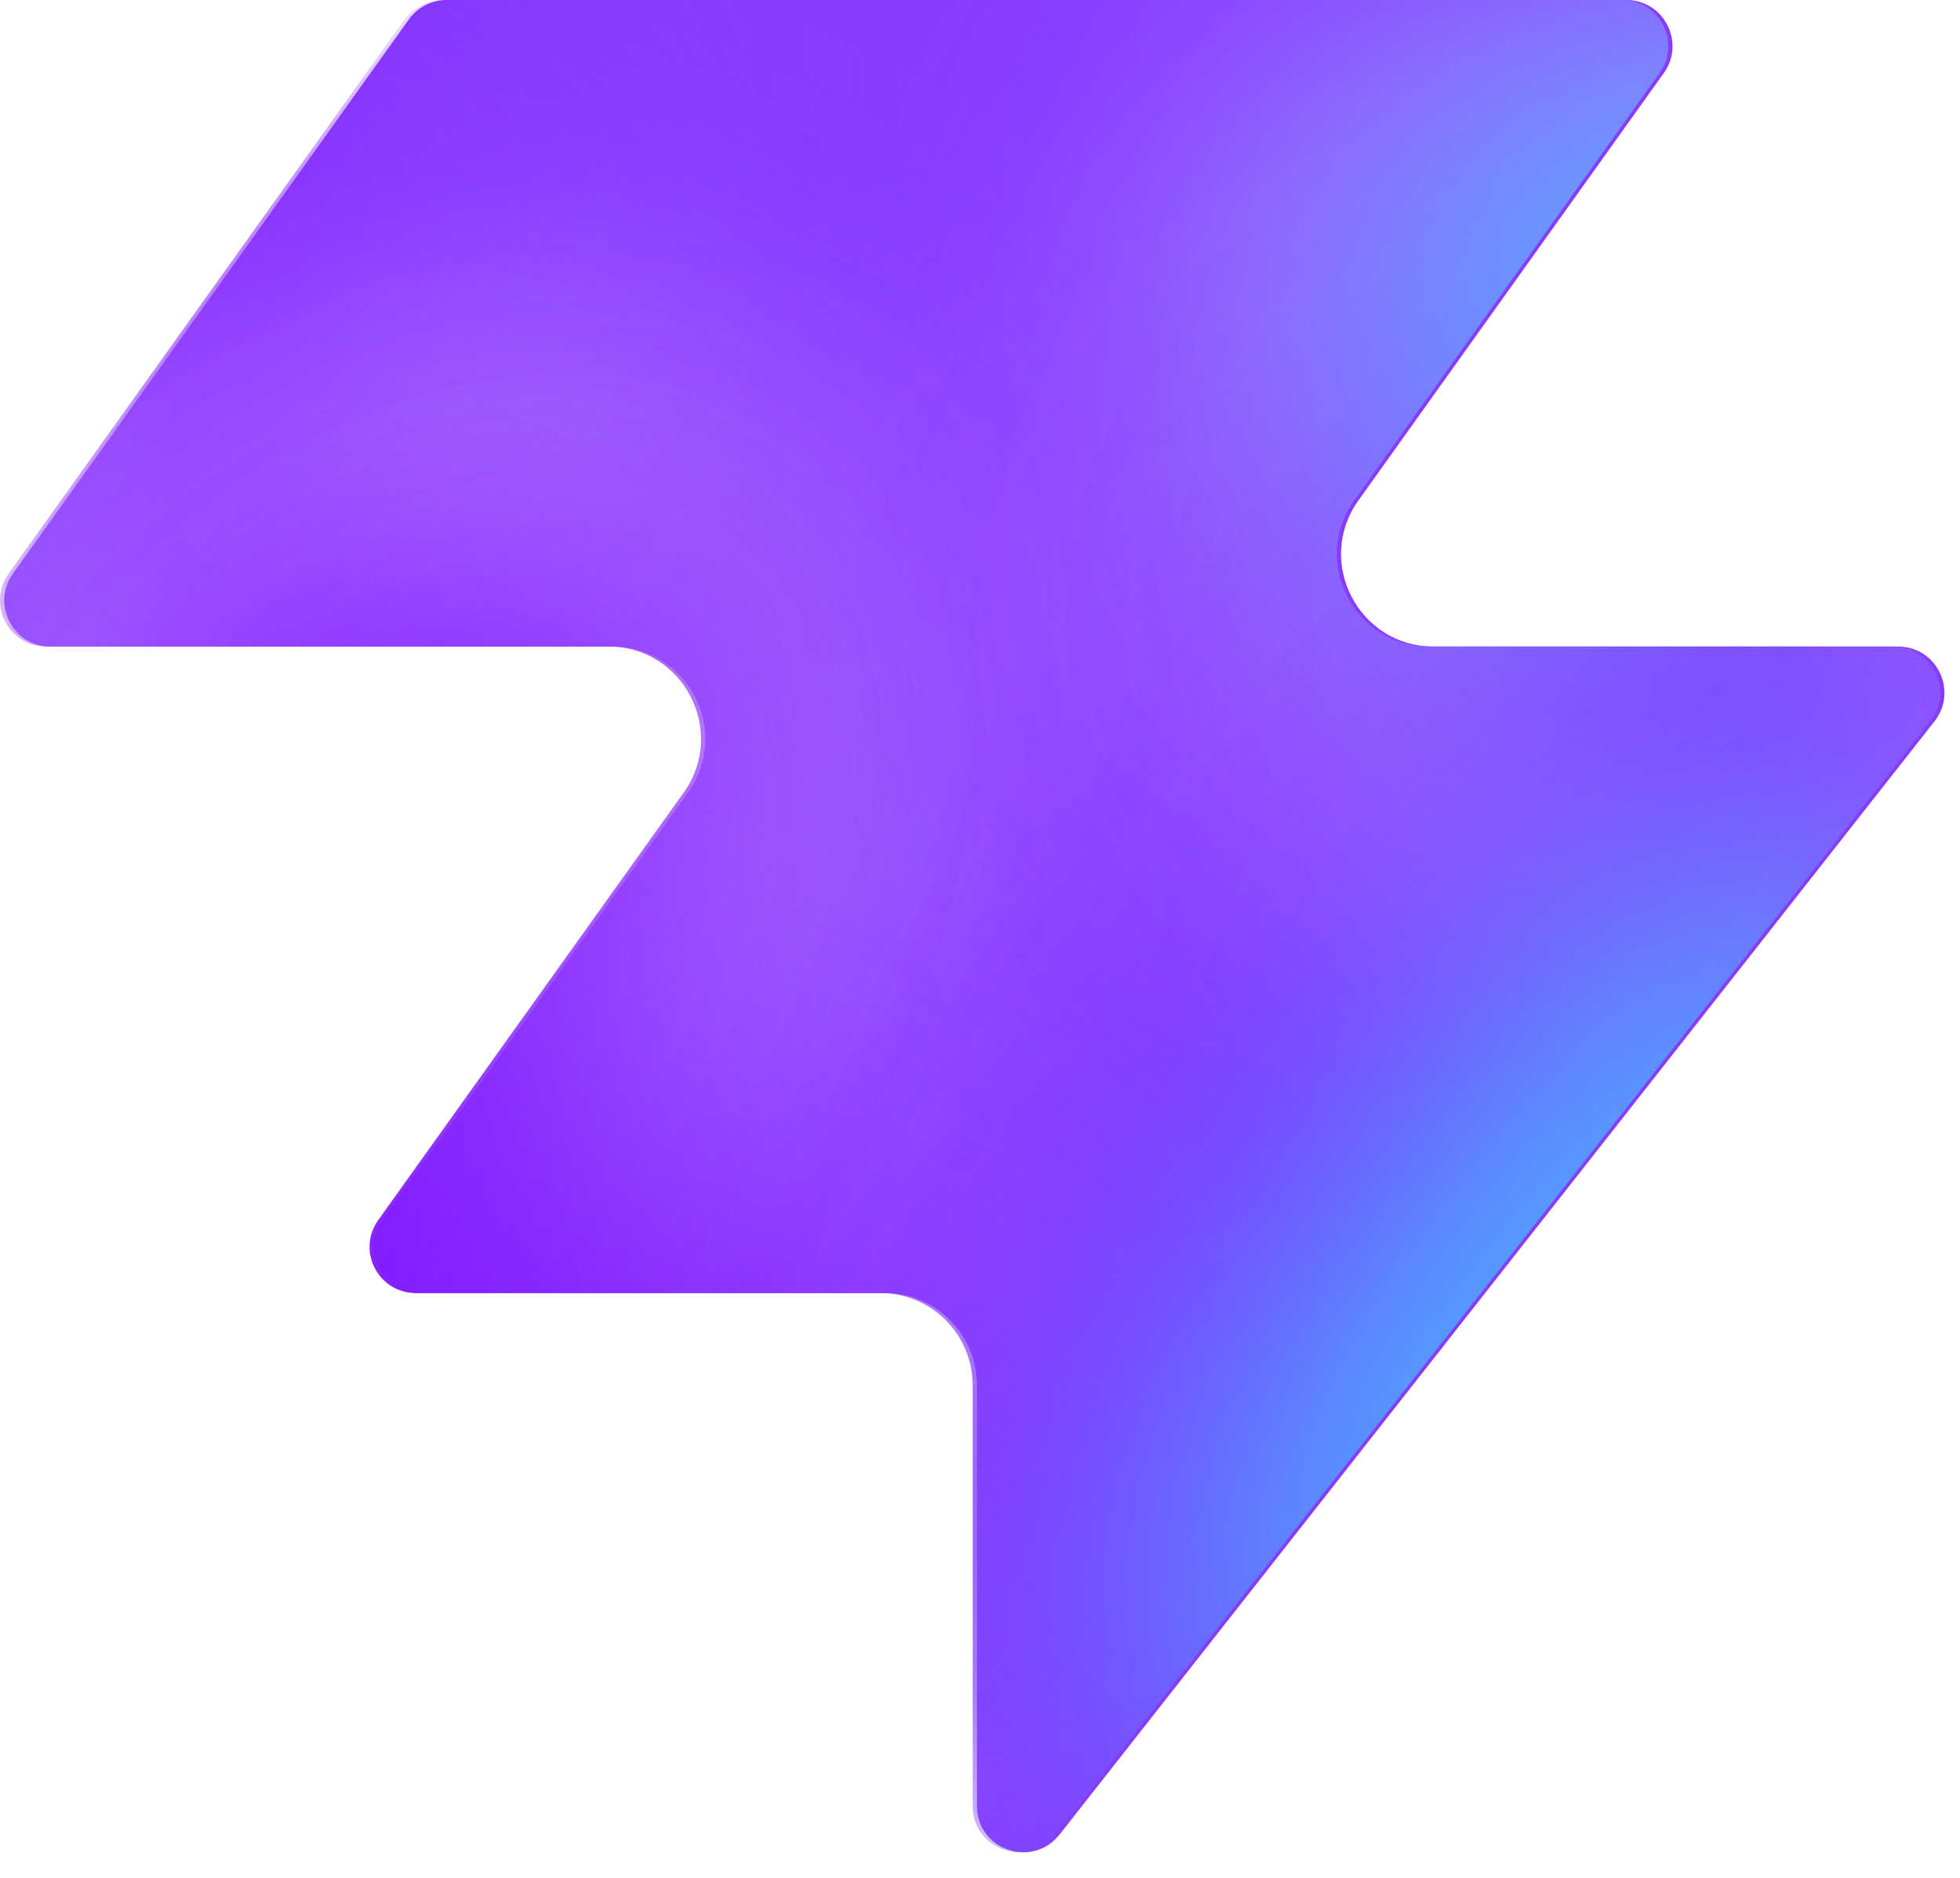
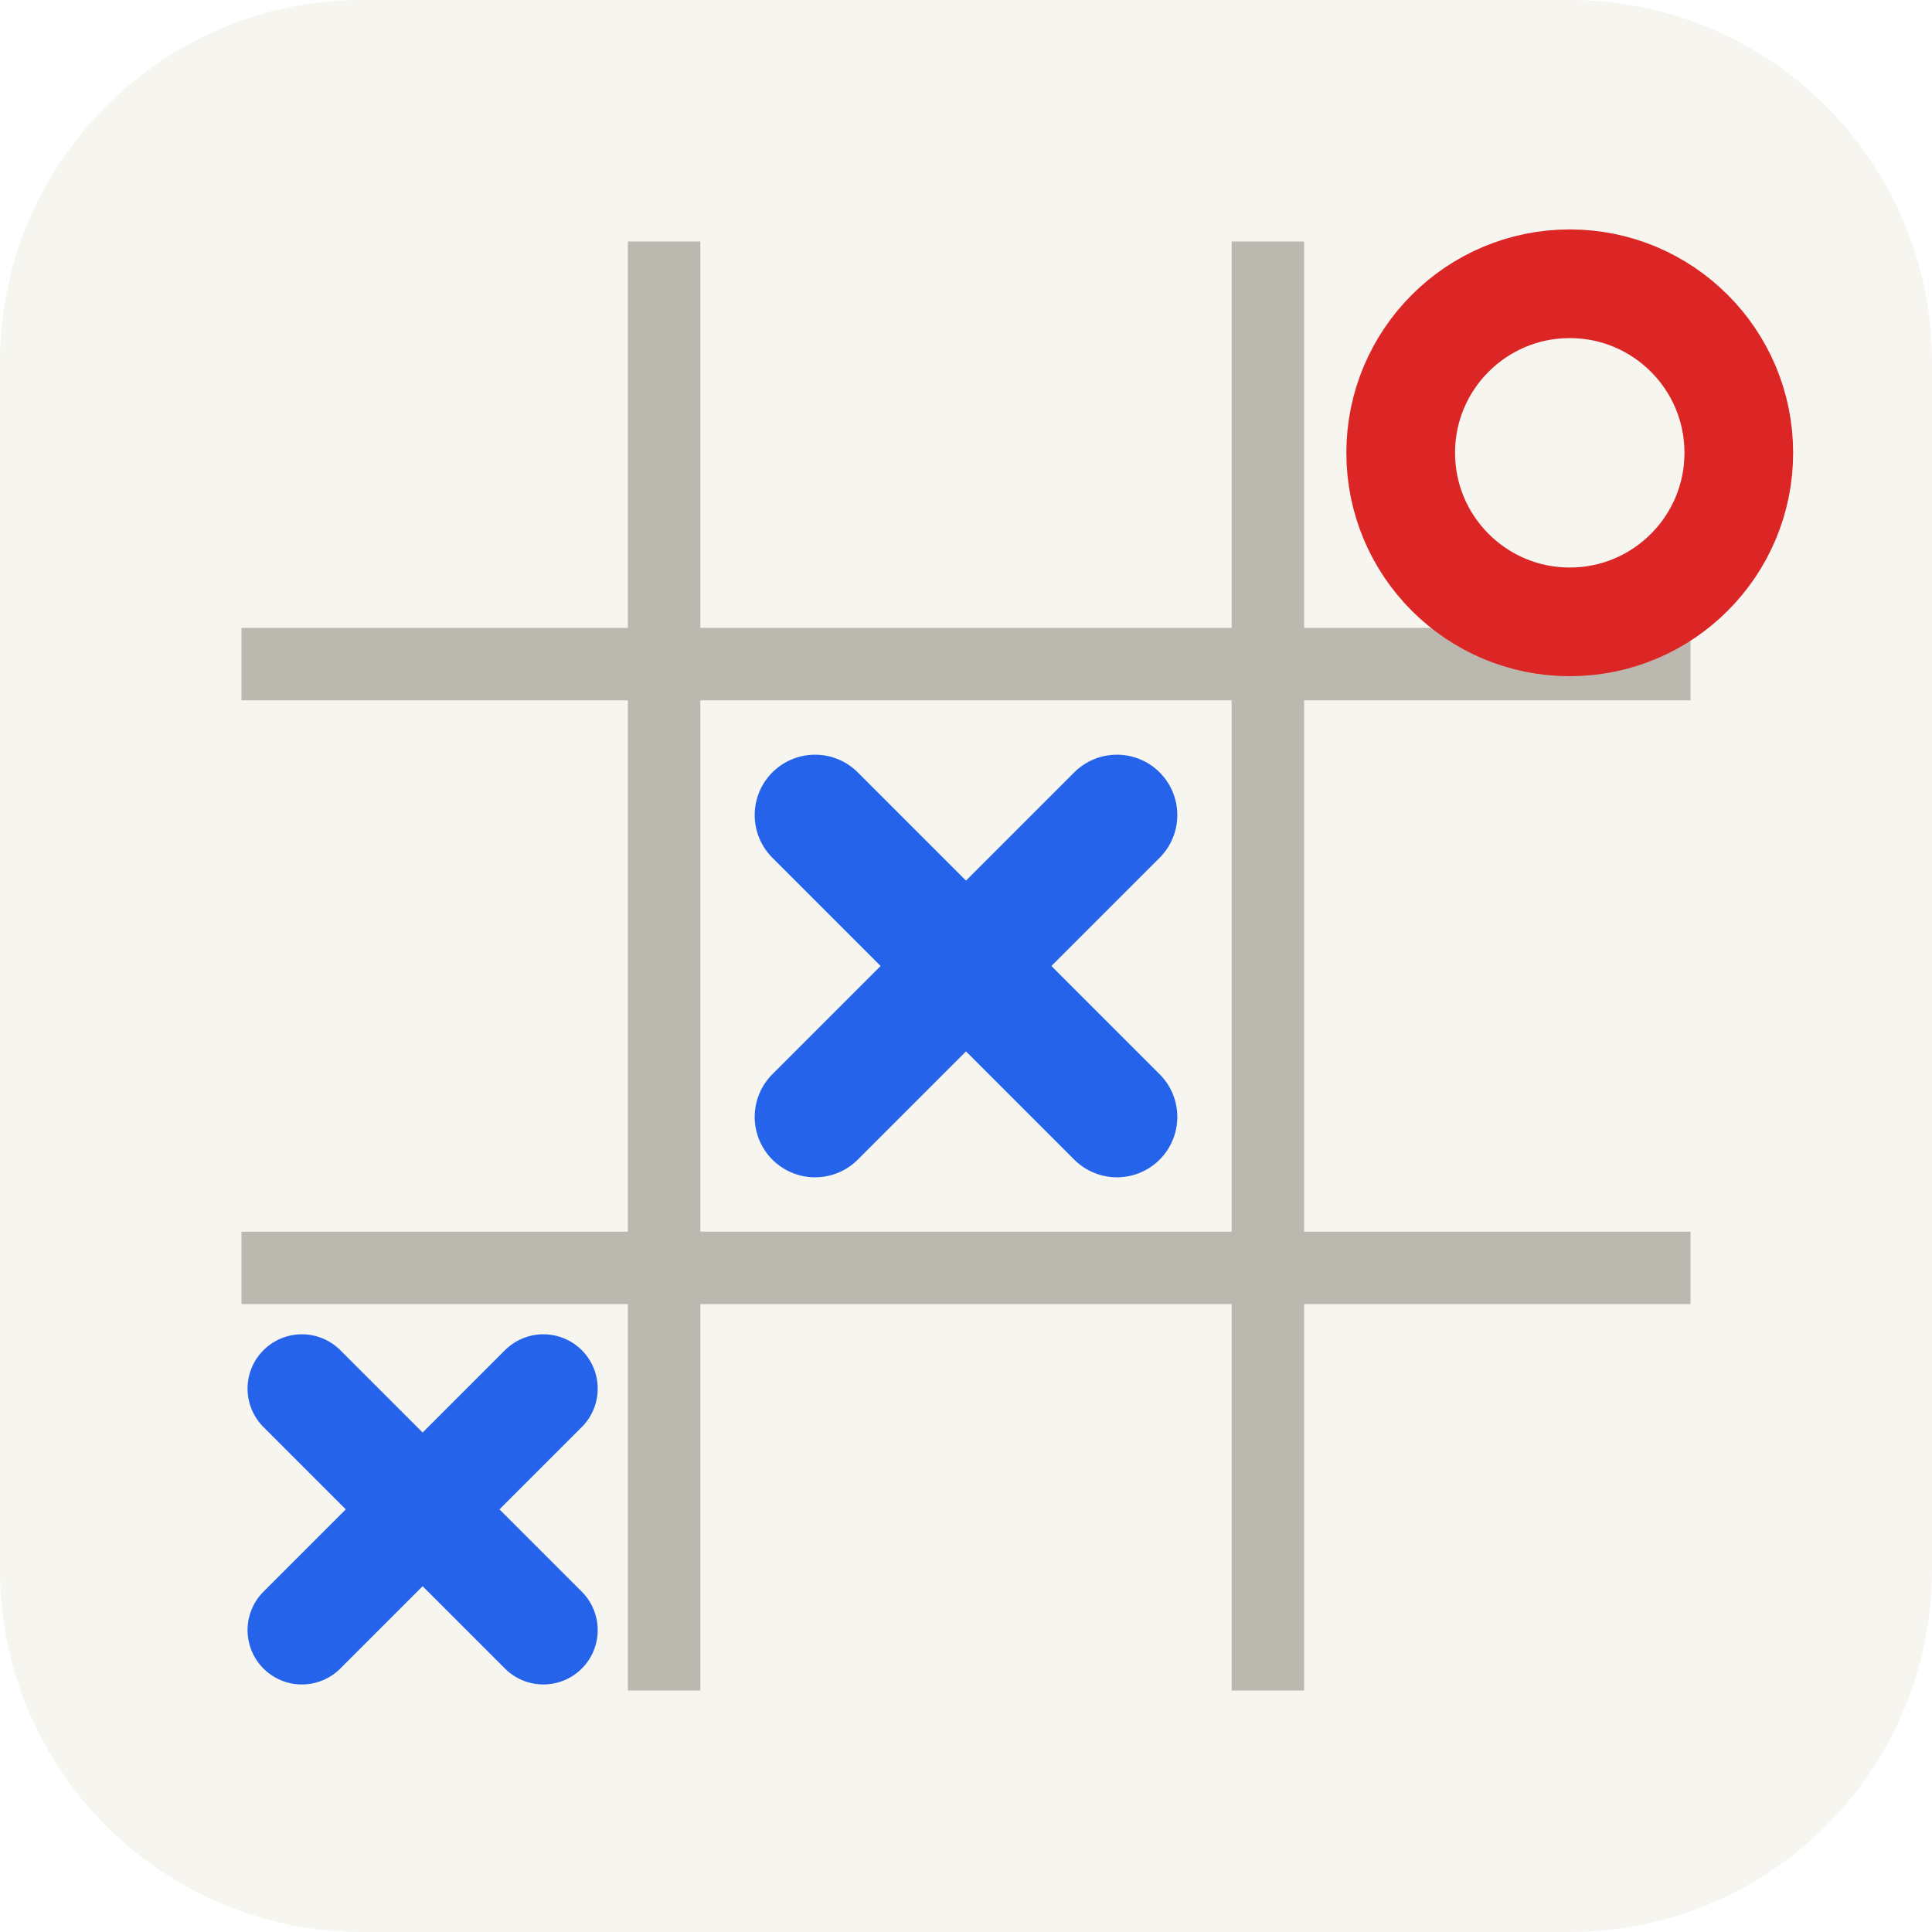
- <svg xmlns="http://www.w3.org/2000/svg" width="48" height="46" fill="none" viewBox="0 0 48 46">
-   <path fill="#863bff" d="M25.946 44.938c-.664.845-2.021.375-2.021-.698V33.937a2.26 2.26 0 0 0-2.262-2.262H10.287c-.92 0-1.456-1.04-.92-1.788l7.48-10.471c1.07-1.497 0-3.578-1.842-3.578H1.237c-.92 0-1.456-1.04-.92-1.788L10.013.474c.214-.297.556-.474.92-.474h28.894c.92 0 1.456 1.04.92 1.788l-7.48 10.471c-1.07 1.498 0 3.579 1.842 3.579h11.377c.943 0 1.473 1.088.89 1.83L25.947 44.94z" style="fill:#863bff;fill:color(display-p3 .525 .23 1);fill-opacity:1" />
-   <mask id="a" width="48" height="46" x="0" y="0" maskUnits="userSpaceOnUse" style="mask-type:alpha">
-     <path fill="#000" d="M25.842 44.938c-.664.844-2.021.375-2.021-.698V33.937a2.26 2.26 0 0 0-2.262-2.262H10.183c-.92 0-1.456-1.04-.92-1.788l7.48-10.471c1.07-1.498 0-3.579-1.842-3.579H1.133c-.92 0-1.456-1.04-.92-1.787L9.91.473c.214-.297.556-.474.92-.474h28.894c.92 0 1.456 1.04.92 1.788l-7.48 10.471c-1.07 1.498 0 3.578 1.842 3.578h11.377c.943 0 1.473 1.088.89 1.832L25.843 44.94z" style="fill:#000;fill-opacity:1" />
-   </mask>
-   <g mask="url(#a)">
-     <g filter="url(#b)">
-       <ellipse cx="5.508" cy="14.704" fill="#ede6ff" rx="5.508" ry="14.704" style="fill:#ede6ff;fill:color(display-p3 .927 .903 1);fill-opacity:1" transform="matrix(.00324 1 1 -.00324 -4.47 31.516)" />
-     </g>
-     <g filter="url(#c)">
-       <ellipse cx="10.399" cy="29.851" fill="#ede6ff" rx="10.399" ry="29.851" style="fill:#ede6ff;fill:color(display-p3 .927 .903 1);fill-opacity:1" transform="matrix(.00324 1 1 -.00324 -39.328 7.883)" />
-     </g>
-     <g filter="url(#d)">
-       <ellipse cx="5.508" cy="30.487" fill="#7e14ff" rx="5.508" ry="30.487" style="fill:#7e14ff;fill:color(display-p3 .492 .077 1);fill-opacity:1" transform="rotate(89.814 -25.913 -14.639)scale(1 -1)" />
-     </g>
-     <g filter="url(#e)">
-       <ellipse cx="5.508" cy="30.599" fill="#7e14ff" rx="5.508" ry="30.599" style="fill:#7e14ff;fill:color(display-p3 .492 .077 1);fill-opacity:1" transform="rotate(89.814 -32.644 -3.334)scale(1 -1)" />
-     </g>
-     <g filter="url(#f)">
-       <ellipse cx="5.508" cy="30.599" fill="#7e14ff" rx="5.508" ry="30.599" style="fill:#7e14ff;fill:color(display-p3 .492 .077 1);fill-opacity:1" transform="matrix(.00324 1 1 -.00324 -34.34 30.47)" />
-     </g>
-     <g filter="url(#g)">
-       <ellipse cx="14.072" cy="22.078" fill="#ede6ff" rx="14.072" ry="22.078" style="fill:#ede6ff;fill:color(display-p3 .927 .903 1);fill-opacity:1" transform="rotate(93.35 24.506 48.493)scale(-1 1)" />
-     </g>
-     <g filter="url(#h)">
-       <ellipse cx="3.47" cy="21.501" fill="#7e14ff" rx="3.47" ry="21.501" style="fill:#7e14ff;fill:color(display-p3 .492 .077 1);fill-opacity:1" transform="rotate(89.009 28.708 47.59)scale(-1 1)" />
-     </g>
-     <g filter="url(#i)">
-       <ellipse cx="3.47" cy="21.501" fill="#7e14ff" rx="3.47" ry="21.501" style="fill:#7e14ff;fill:color(display-p3 .492 .077 1);fill-opacity:1" transform="rotate(89.009 28.708 47.59)scale(-1 1)" />
-     </g>
-     <g filter="url(#j)">
-       <ellipse cx=".387" cy="8.972" fill="#7e14ff" rx="4.407" ry="29.108" style="fill:#7e14ff;fill:color(display-p3 .492 .077 1);fill-opacity:1" transform="rotate(39.51 .387 8.972)" />
-     </g>
-     <g filter="url(#k)">
-       <ellipse cx="47.523" cy="-6.092" fill="#7e14ff" rx="4.407" ry="29.108" style="fill:#7e14ff;fill:color(display-p3 .492 .077 1);fill-opacity:1" transform="rotate(37.892 47.523 -6.092)" />
-     </g>
-     <g filter="url(#l)">
-       <ellipse cx="41.412" cy="6.333" fill="#47bfff" rx="5.971" ry="9.665" style="fill:#47bfff;fill:color(display-p3 .28 .748 1);fill-opacity:1" transform="rotate(37.892 41.412 6.333)" />
-     </g>
-     <g filter="url(#m)">
-       <ellipse cx="-1.879" cy="38.332" fill="#7e14ff" rx="4.407" ry="29.108" style="fill:#7e14ff;fill:color(display-p3 .492 .077 1);fill-opacity:1" transform="rotate(37.892 -1.88 38.332)" />
-     </g>
-     <g filter="url(#n)">
-       <ellipse cx="-1.879" cy="38.332" fill="#7e14ff" rx="4.407" ry="29.108" style="fill:#7e14ff;fill:color(display-p3 .492 .077 1);fill-opacity:1" transform="rotate(37.892 -1.88 38.332)" />
-     </g>
-     <g filter="url(#o)">
-       <ellipse cx="35.651" cy="29.907" fill="#7e14ff" rx="4.407" ry="29.108" style="fill:#7e14ff;fill:color(display-p3 .492 .077 1);fill-opacity:1" transform="rotate(37.892 35.651 29.907)" />
-     </g>
-     <g filter="url(#p)">
-       <ellipse cx="38.418" cy="32.4" fill="#47bfff" rx="5.971" ry="15.297" style="fill:#47bfff;fill:color(display-p3 .28 .748 1);fill-opacity:1" transform="rotate(37.892 38.418 32.4)" />
-     </g>
-   </g>
-   <defs>
-     <filter id="b" width="60.045" height="41.654" x="-19.77" y="16.149" color-interpolation-filters="sRGB" filterUnits="userSpaceOnUse">
-       <feFlood flood-opacity="0" result="BackgroundImageFix" />
-       <feBlend in="SourceGraphic" in2="BackgroundImageFix" result="shape" />
-       <feGaussianBlur result="effect1_foregroundBlur_2002_17158" stdDeviation="7.659" />
-     </filter>
-     <filter id="c" width="90.34" height="51.437" x="-54.613" y="-7.533" color-interpolation-filters="sRGB" filterUnits="userSpaceOnUse">
-       <feFlood flood-opacity="0" result="BackgroundImageFix" />
-       <feBlend in="SourceGraphic" in2="BackgroundImageFix" result="shape" />
-       <feGaussianBlur result="effect1_foregroundBlur_2002_17158" stdDeviation="7.659" />
-     </filter>
-     <filter id="d" width="79.355" height="29.4" x="-49.64" y="2.03" color-interpolation-filters="sRGB" filterUnits="userSpaceOnUse">
-       <feFlood flood-opacity="0" result="BackgroundImageFix" />
-       <feBlend in="SourceGraphic" in2="BackgroundImageFix" result="shape" />
-       <feGaussianBlur result="effect1_foregroundBlur_2002_17158" stdDeviation="4.596" />
-     </filter>
-     <filter id="e" width="79.579" height="29.4" x="-45.045" y="20.029" color-interpolation-filters="sRGB" filterUnits="userSpaceOnUse">
-       <feFlood flood-opacity="0" result="BackgroundImageFix" />
-       <feBlend in="SourceGraphic" in2="BackgroundImageFix" result="shape" />
-       <feGaussianBlur result="effect1_foregroundBlur_2002_17158" stdDeviation="4.596" />
-     </filter>
-     <filter id="f" width="79.579" height="29.4" x="-43.513" y="21.178" color-interpolation-filters="sRGB" filterUnits="userSpaceOnUse">
-       <feFlood flood-opacity="0" result="BackgroundImageFix" />
-       <feBlend in="SourceGraphic" in2="BackgroundImageFix" result="shape" />
-       <feGaussianBlur result="effect1_foregroundBlur_2002_17158" stdDeviation="4.596" />
-     </filter>
-     <filter id="g" width="74.749" height="58.852" x="15.756" y="-17.901" color-interpolation-filters="sRGB" filterUnits="userSpaceOnUse">
-       <feFlood flood-opacity="0" result="BackgroundImageFix" />
-       <feBlend in="SourceGraphic" in2="BackgroundImageFix" result="shape" />
-       <feGaussianBlur result="effect1_foregroundBlur_2002_17158" stdDeviation="7.659" />
-     </filter>
-     <filter id="h" width="61.377" height="25.362" x="23.548" y="2.284" color-interpolation-filters="sRGB" filterUnits="userSpaceOnUse">
-       <feFlood flood-opacity="0" result="BackgroundImageFix" />
-       <feBlend in="SourceGraphic" in2="BackgroundImageFix" result="shape" />
-       <feGaussianBlur result="effect1_foregroundBlur_2002_17158" stdDeviation="4.596" />
-     </filter>
-     <filter id="i" width="61.377" height="25.362" x="23.548" y="2.284" color-interpolation-filters="sRGB" filterUnits="userSpaceOnUse">
-       <feFlood flood-opacity="0" result="BackgroundImageFix" />
-       <feBlend in="SourceGraphic" in2="BackgroundImageFix" result="shape" />
-       <feGaussianBlur result="effect1_foregroundBlur_2002_17158" stdDeviation="4.596" />
-     </filter>
-     <filter id="j" width="56.045" height="63.649" x="-27.636" y="-22.853" color-interpolation-filters="sRGB" filterUnits="userSpaceOnUse">
-       <feFlood flood-opacity="0" result="BackgroundImageFix" />
-       <feBlend in="SourceGraphic" in2="BackgroundImageFix" result="shape" />
-       <feGaussianBlur result="effect1_foregroundBlur_2002_17158" stdDeviation="4.596" />
-     </filter>
-     <filter id="k" width="54.814" height="64.646" x="20.116" y="-38.415" color-interpolation-filters="sRGB" filterUnits="userSpaceOnUse">
-       <feFlood flood-opacity="0" result="BackgroundImageFix" />
-       <feBlend in="SourceGraphic" in2="BackgroundImageFix" result="shape" />
-       <feGaussianBlur result="effect1_foregroundBlur_2002_17158" stdDeviation="4.596" />
-     </filter>
-     <filter id="l" width="33.541" height="35.313" x="24.641" y="-11.323" color-interpolation-filters="sRGB" filterUnits="userSpaceOnUse">
-       <feFlood flood-opacity="0" result="BackgroundImageFix" />
-       <feBlend in="SourceGraphic" in2="BackgroundImageFix" result="shape" />
-       <feGaussianBlur result="effect1_foregroundBlur_2002_17158" stdDeviation="4.596" />
-     </filter>
-     <filter id="m" width="54.814" height="64.646" x="-29.286" y="6.009" color-interpolation-filters="sRGB" filterUnits="userSpaceOnUse">
-       <feFlood flood-opacity="0" result="BackgroundImageFix" />
-       <feBlend in="SourceGraphic" in2="BackgroundImageFix" result="shape" />
-       <feGaussianBlur result="effect1_foregroundBlur_2002_17158" stdDeviation="4.596" />
-     </filter>
-     <filter id="n" width="54.814" height="64.646" x="-29.286" y="6.009" color-interpolation-filters="sRGB" filterUnits="userSpaceOnUse">
-       <feFlood flood-opacity="0" result="BackgroundImageFix" />
-       <feBlend in="SourceGraphic" in2="BackgroundImageFix" result="shape" />
-       <feGaussianBlur result="effect1_foregroundBlur_2002_17158" stdDeviation="4.596" />
-     </filter>
-     <filter id="o" width="54.814" height="64.646" x="8.244" y="-2.416" color-interpolation-filters="sRGB" filterUnits="userSpaceOnUse">
-       <feFlood flood-opacity="0" result="BackgroundImageFix" />
-       <feBlend in="SourceGraphic" in2="BackgroundImageFix" result="shape" />
-       <feGaussianBlur result="effect1_foregroundBlur_2002_17158" stdDeviation="4.596" />
-     </filter>
-     <filter id="p" width="39.409" height="43.623" x="18.713" y="10.588" color-interpolation-filters="sRGB" filterUnits="userSpaceOnUse">
-       <feFlood flood-opacity="0" result="BackgroundImageFix" />
-       <feBlend in="SourceGraphic" in2="BackgroundImageFix" result="shape" />
-       <feGaussianBlur result="effect1_foregroundBlur_2002_17158" stdDeviation="4.596" />
-     </filter>
-   </defs>
+ <svg xmlns="http://www.w3.org/2000/svg" width="32" height="32" viewBox="0 0 32 32">
+   <rect width="32" height="32" rx="6" fill="#f6f5f0" />
+   <line x1="11" y1="4" x2="11" y2="28" stroke="#bbb8b0" stroke-width="1.2" />
+   <line x1="21" y1="4" x2="21" y2="28" stroke="#bbb8b0" stroke-width="1.2" />
+   <line x1="4" y1="11" x2="28" y2="11" stroke="#bbb8b0" stroke-width="1.2" />
+   <line x1="4" y1="21" x2="28" y2="21" stroke="#bbb8b0" stroke-width="1.2" />
+   <line x1="13.5" y1="13.5" x2="18.5" y2="18.5" stroke="#2563eb" stroke-width="2" stroke-linecap="round" />
+   <line x1="18.5" y1="13.5" x2="13.5" y2="18.5" stroke="#2563eb" stroke-width="2" stroke-linecap="round" />
+   <circle cx="26" cy="7.5" r="2.8" fill="none" stroke="#dc2626" stroke-width="1.8" />
+   <line x1="5" y1="23" x2="9" y2="27" stroke="#2563eb" stroke-width="1.8" stroke-linecap="round" />
+   <line x1="9" y1="23" x2="5" y2="27" stroke="#2563eb" stroke-width="1.8" stroke-linecap="round" />
</svg>
